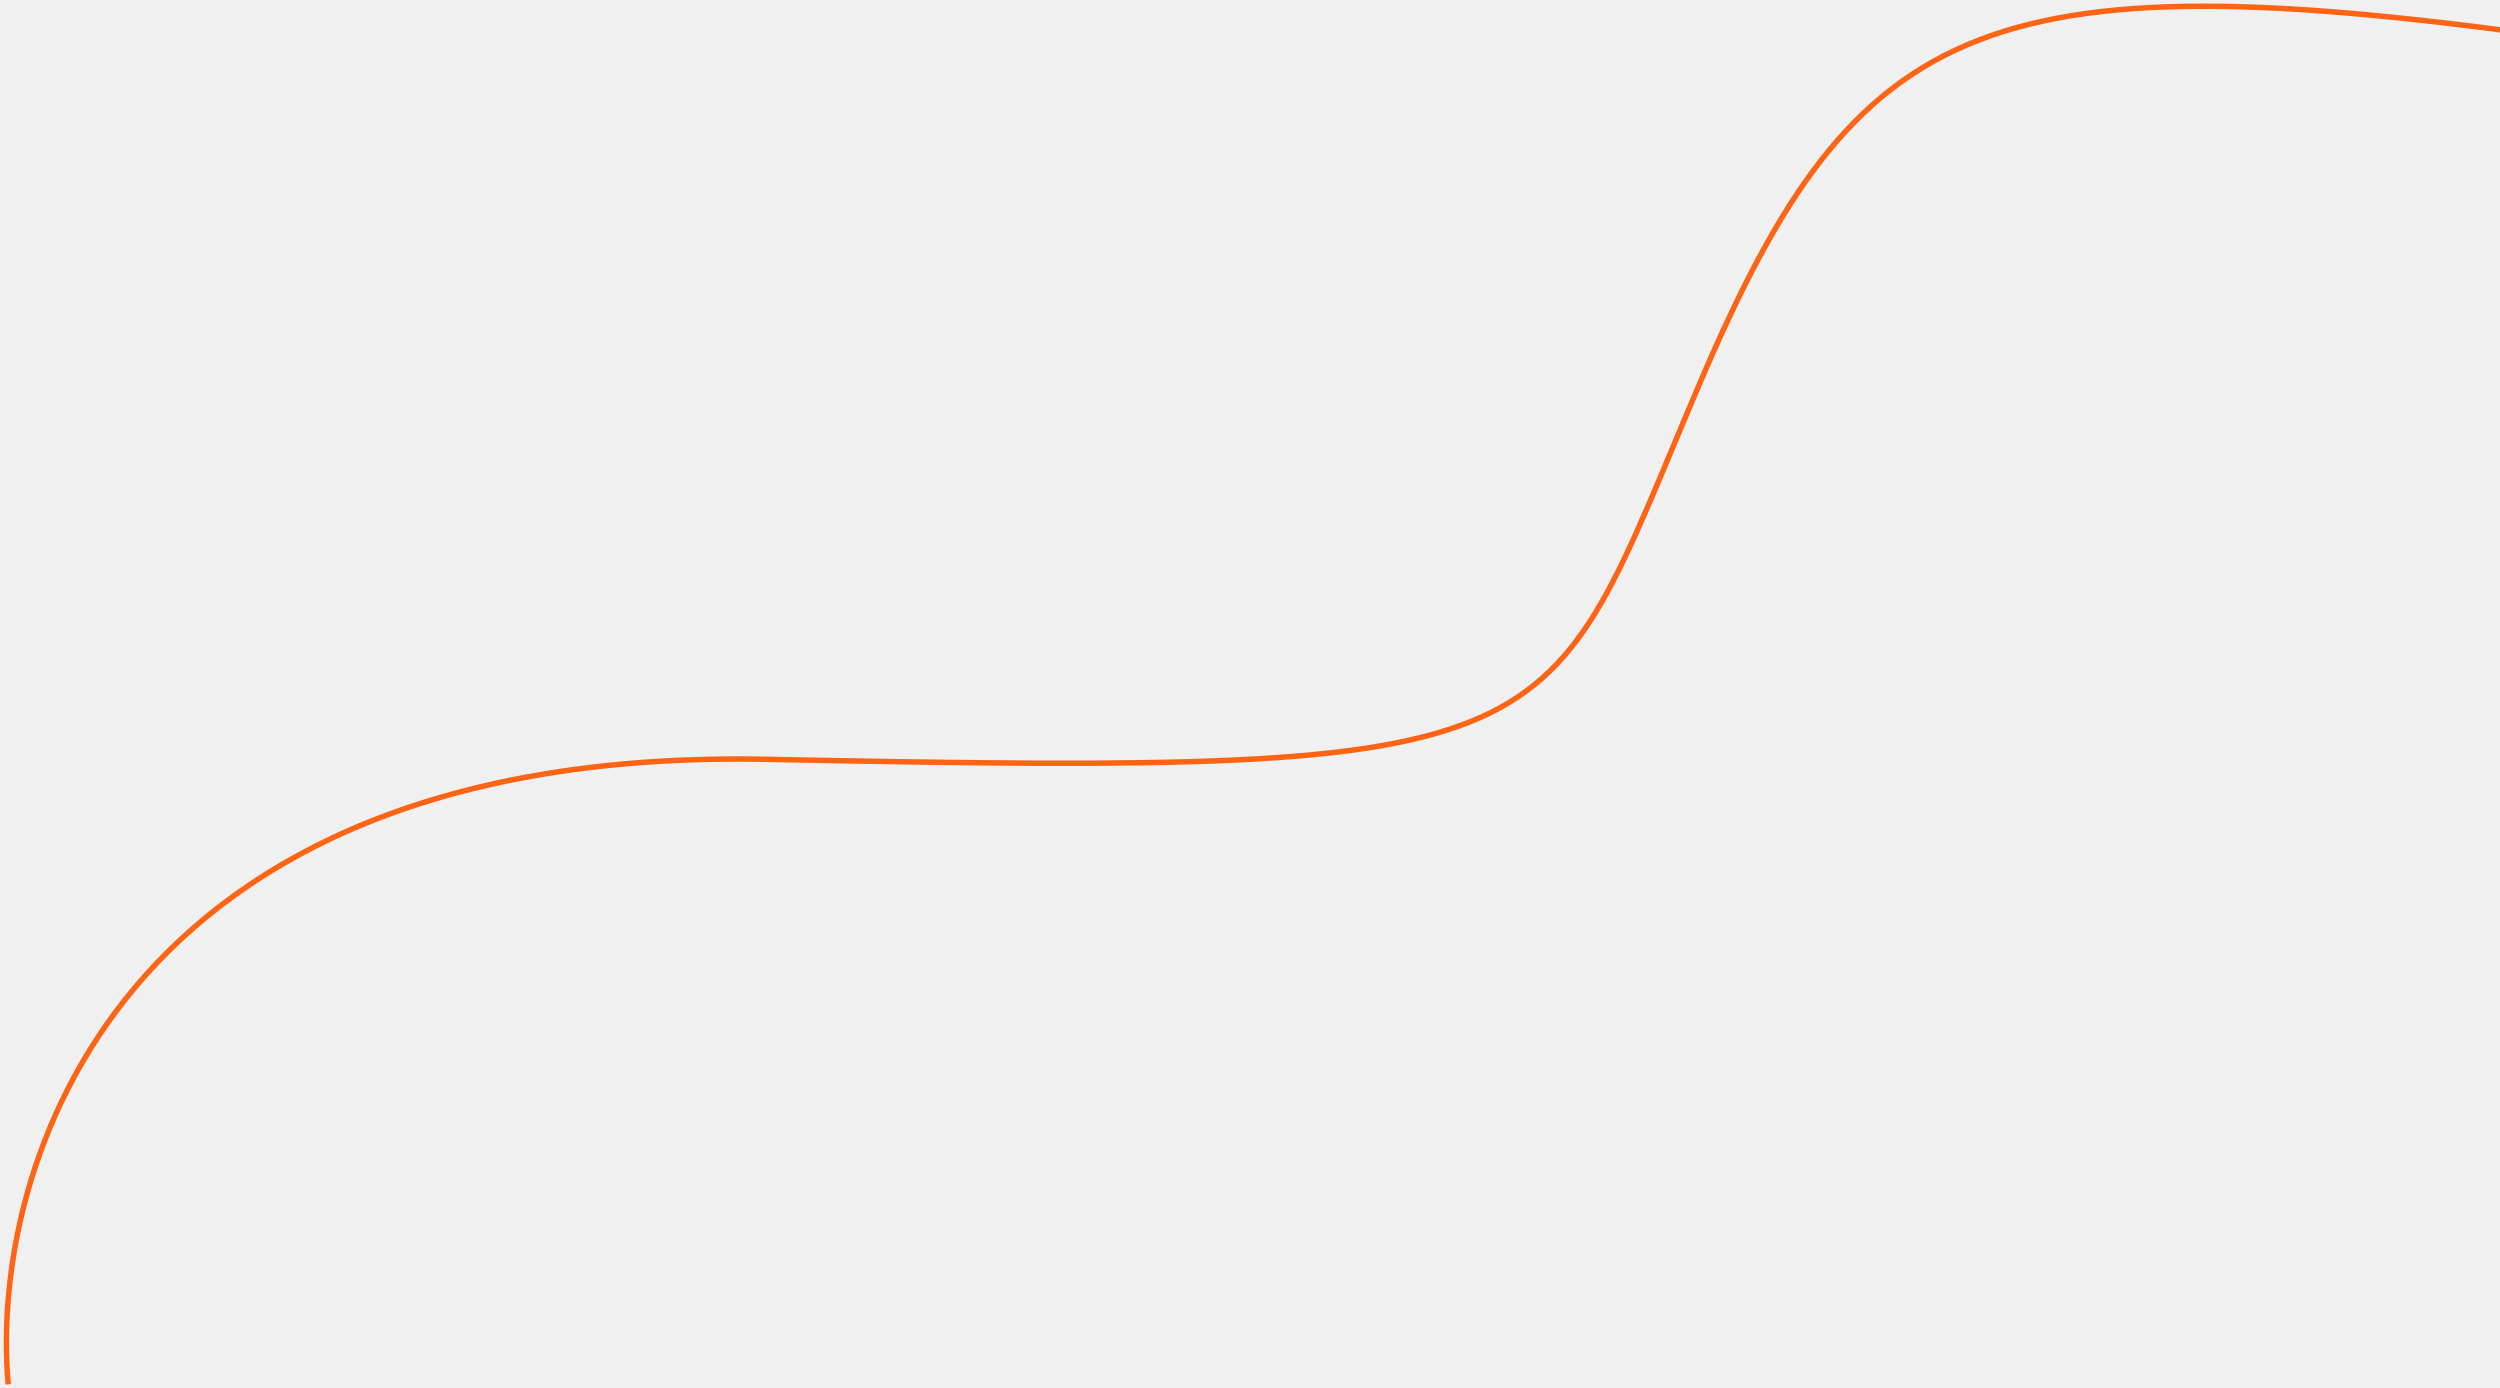
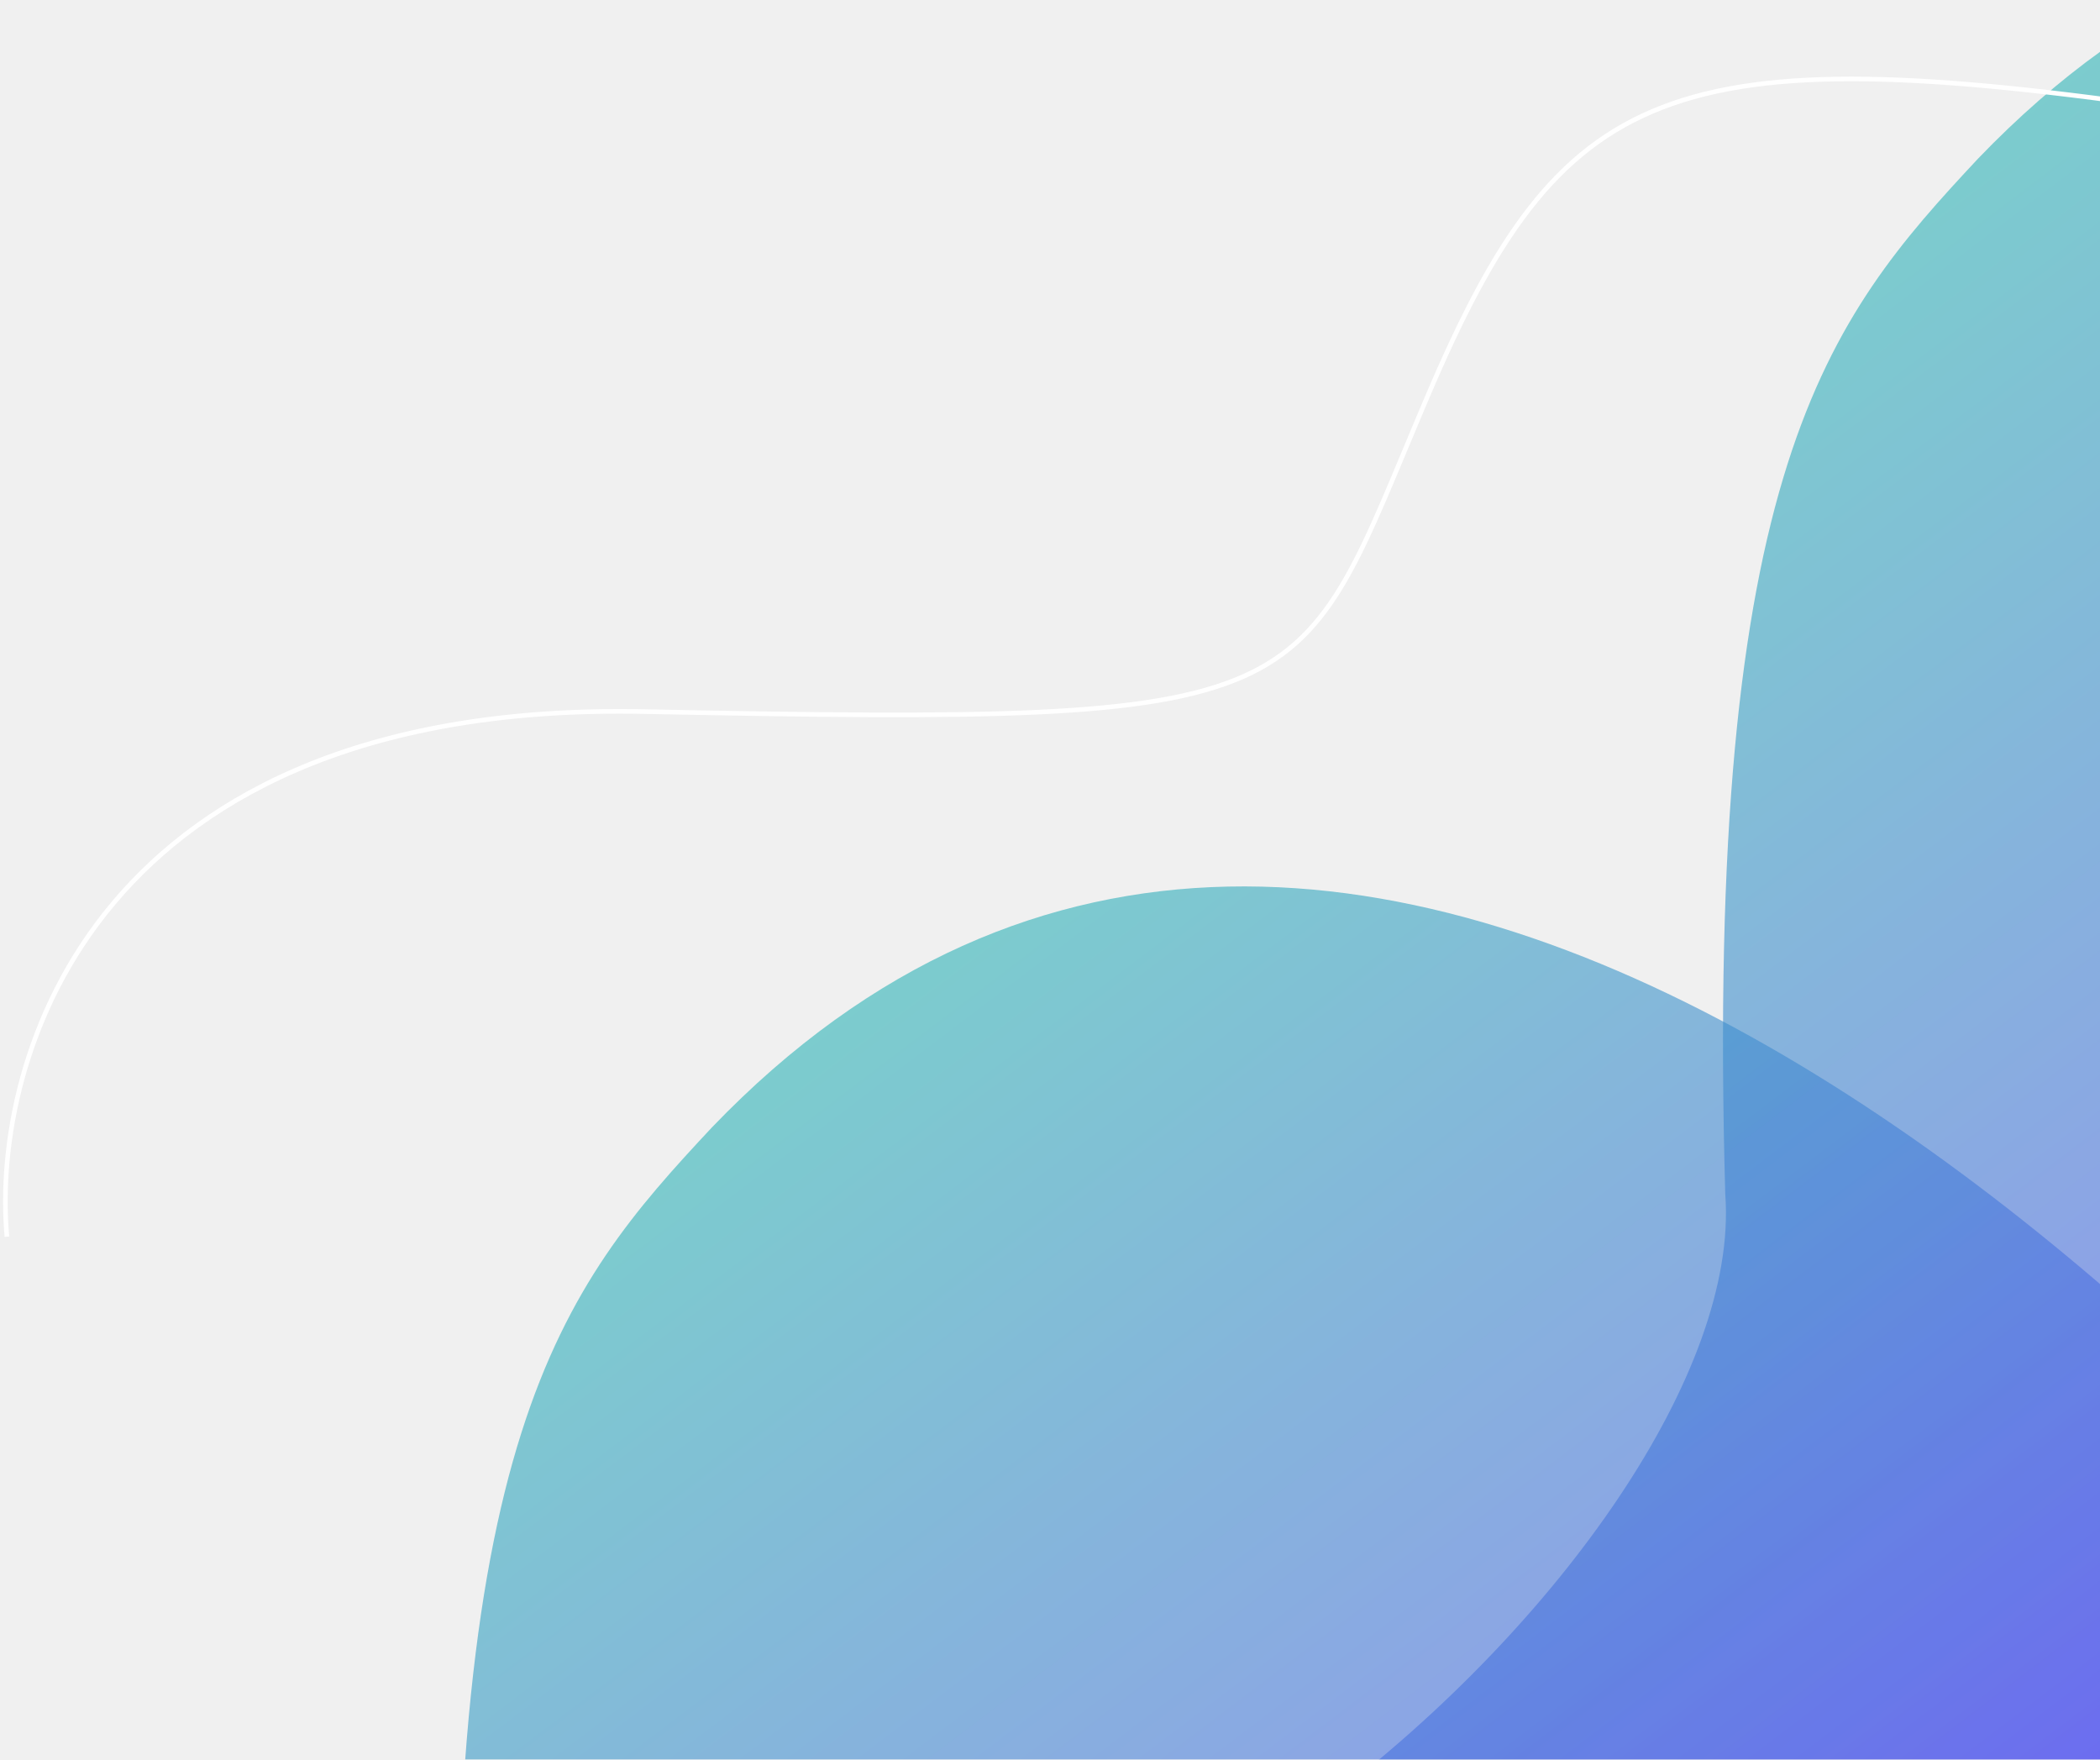
- <svg xmlns="http://www.w3.org/2000/svg" width="456" height="253" viewBox="0 0 456 253" fill="none">
-   <path d="M1.5 252.5C-2 213.5 20.8 136.1 140 138.5C289 141.5 281 138 310 70C339 2 362 -8.5 474.5 8" stroke="#FF6314" />
+ <svg xmlns="http://www.w3.org/2000/svg" width="456" height="382" viewBox="0 0 456 382" fill="none">
+   <g clip-path="url(#clip0_334_2)">
+     <path opacity="0.6" d="M429.509 34.45C568.483 -110.294 763.432 79.247 843.535 192.111L311.901 595.257C241.187 545.395 238.325 428.811 288.459 390.794C338.594 352.776 377.521 297.81 374.629 259.287C370.148 101.519 396.809 69.426 429.509 34.45Z" fill="url(#paint0_linear_334_2)" />
+     <path opacity="0.6" d="M154.573 244.794C293.547 100.049 488.496 289.591 568.599 402.454L36.965 805.601C-33.748 755.738 -36.611 639.155 13.524 601.137C63.658 563.12 102.585 508.153 99.694 469.63C95.212 311.863 121.873 279.77 154.573 244.794Z" fill="url(#paint1_linear_334_2)" />
+   </g>
+   <path d="M1.5 268.5C-2 229.5 20.8 152.1 140 154.5C289 157.5 281 154 310 86C339 18 362 7.5 474.5 24" stroke="white" />
+   <defs>
+     <linearGradient id="paint0_linear_334_2" x1="278.273" y1="3.318" x2="575.544" y2="395.333" gradientUnits="userSpaceOnUse">
+       <stop stop-color="#20D9A1" />
+       <stop offset="1" stop-color="#5F39FF" />
+     </linearGradient>
+     <linearGradient id="paint1_linear_334_2" x1="3.337" y1="213.662" x2="300.608" y2="605.676" gradientUnits="userSpaceOnUse">
+       <stop stop-color="#20D9A1" />
+       <stop offset="1" stop-color="#5F39FF" />
+     </linearGradient>
+     <clipPath id="clip0_334_2">
+       <rect width="364" height="382" fill="white" transform="matrix(-1 0 0 -1 458 382)" />
+     </clipPath>
+   </defs>
</svg>
